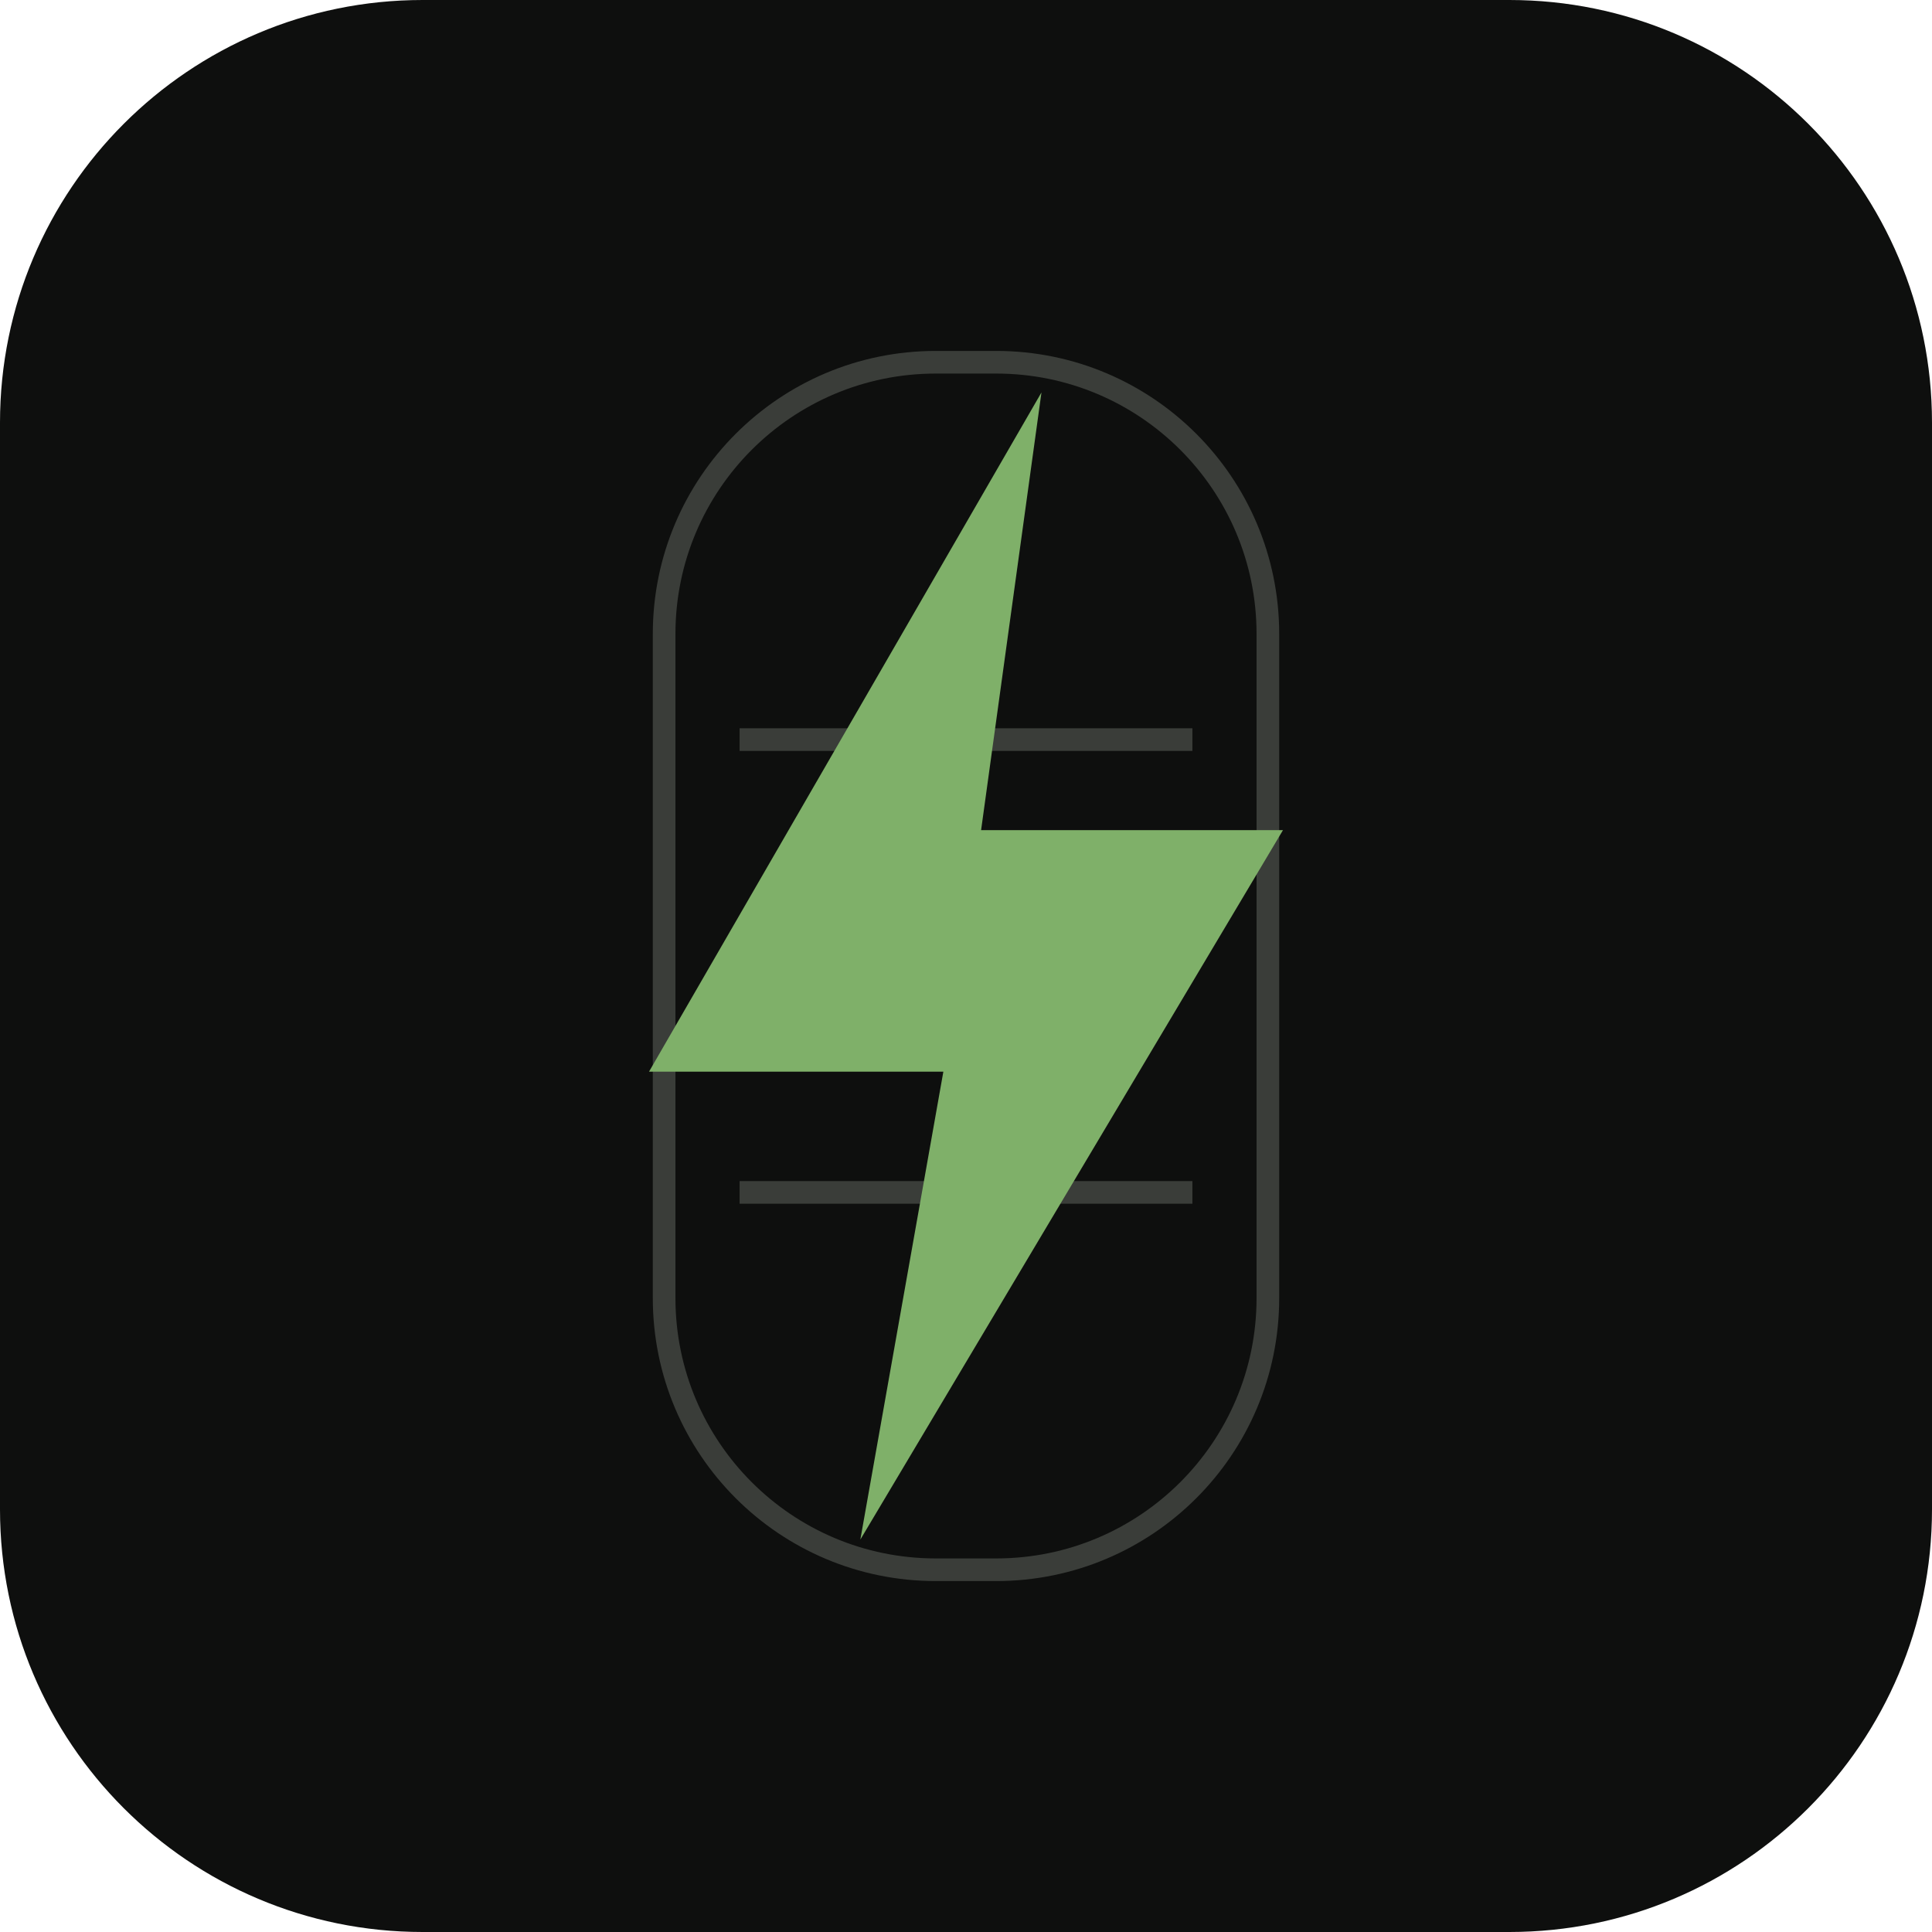
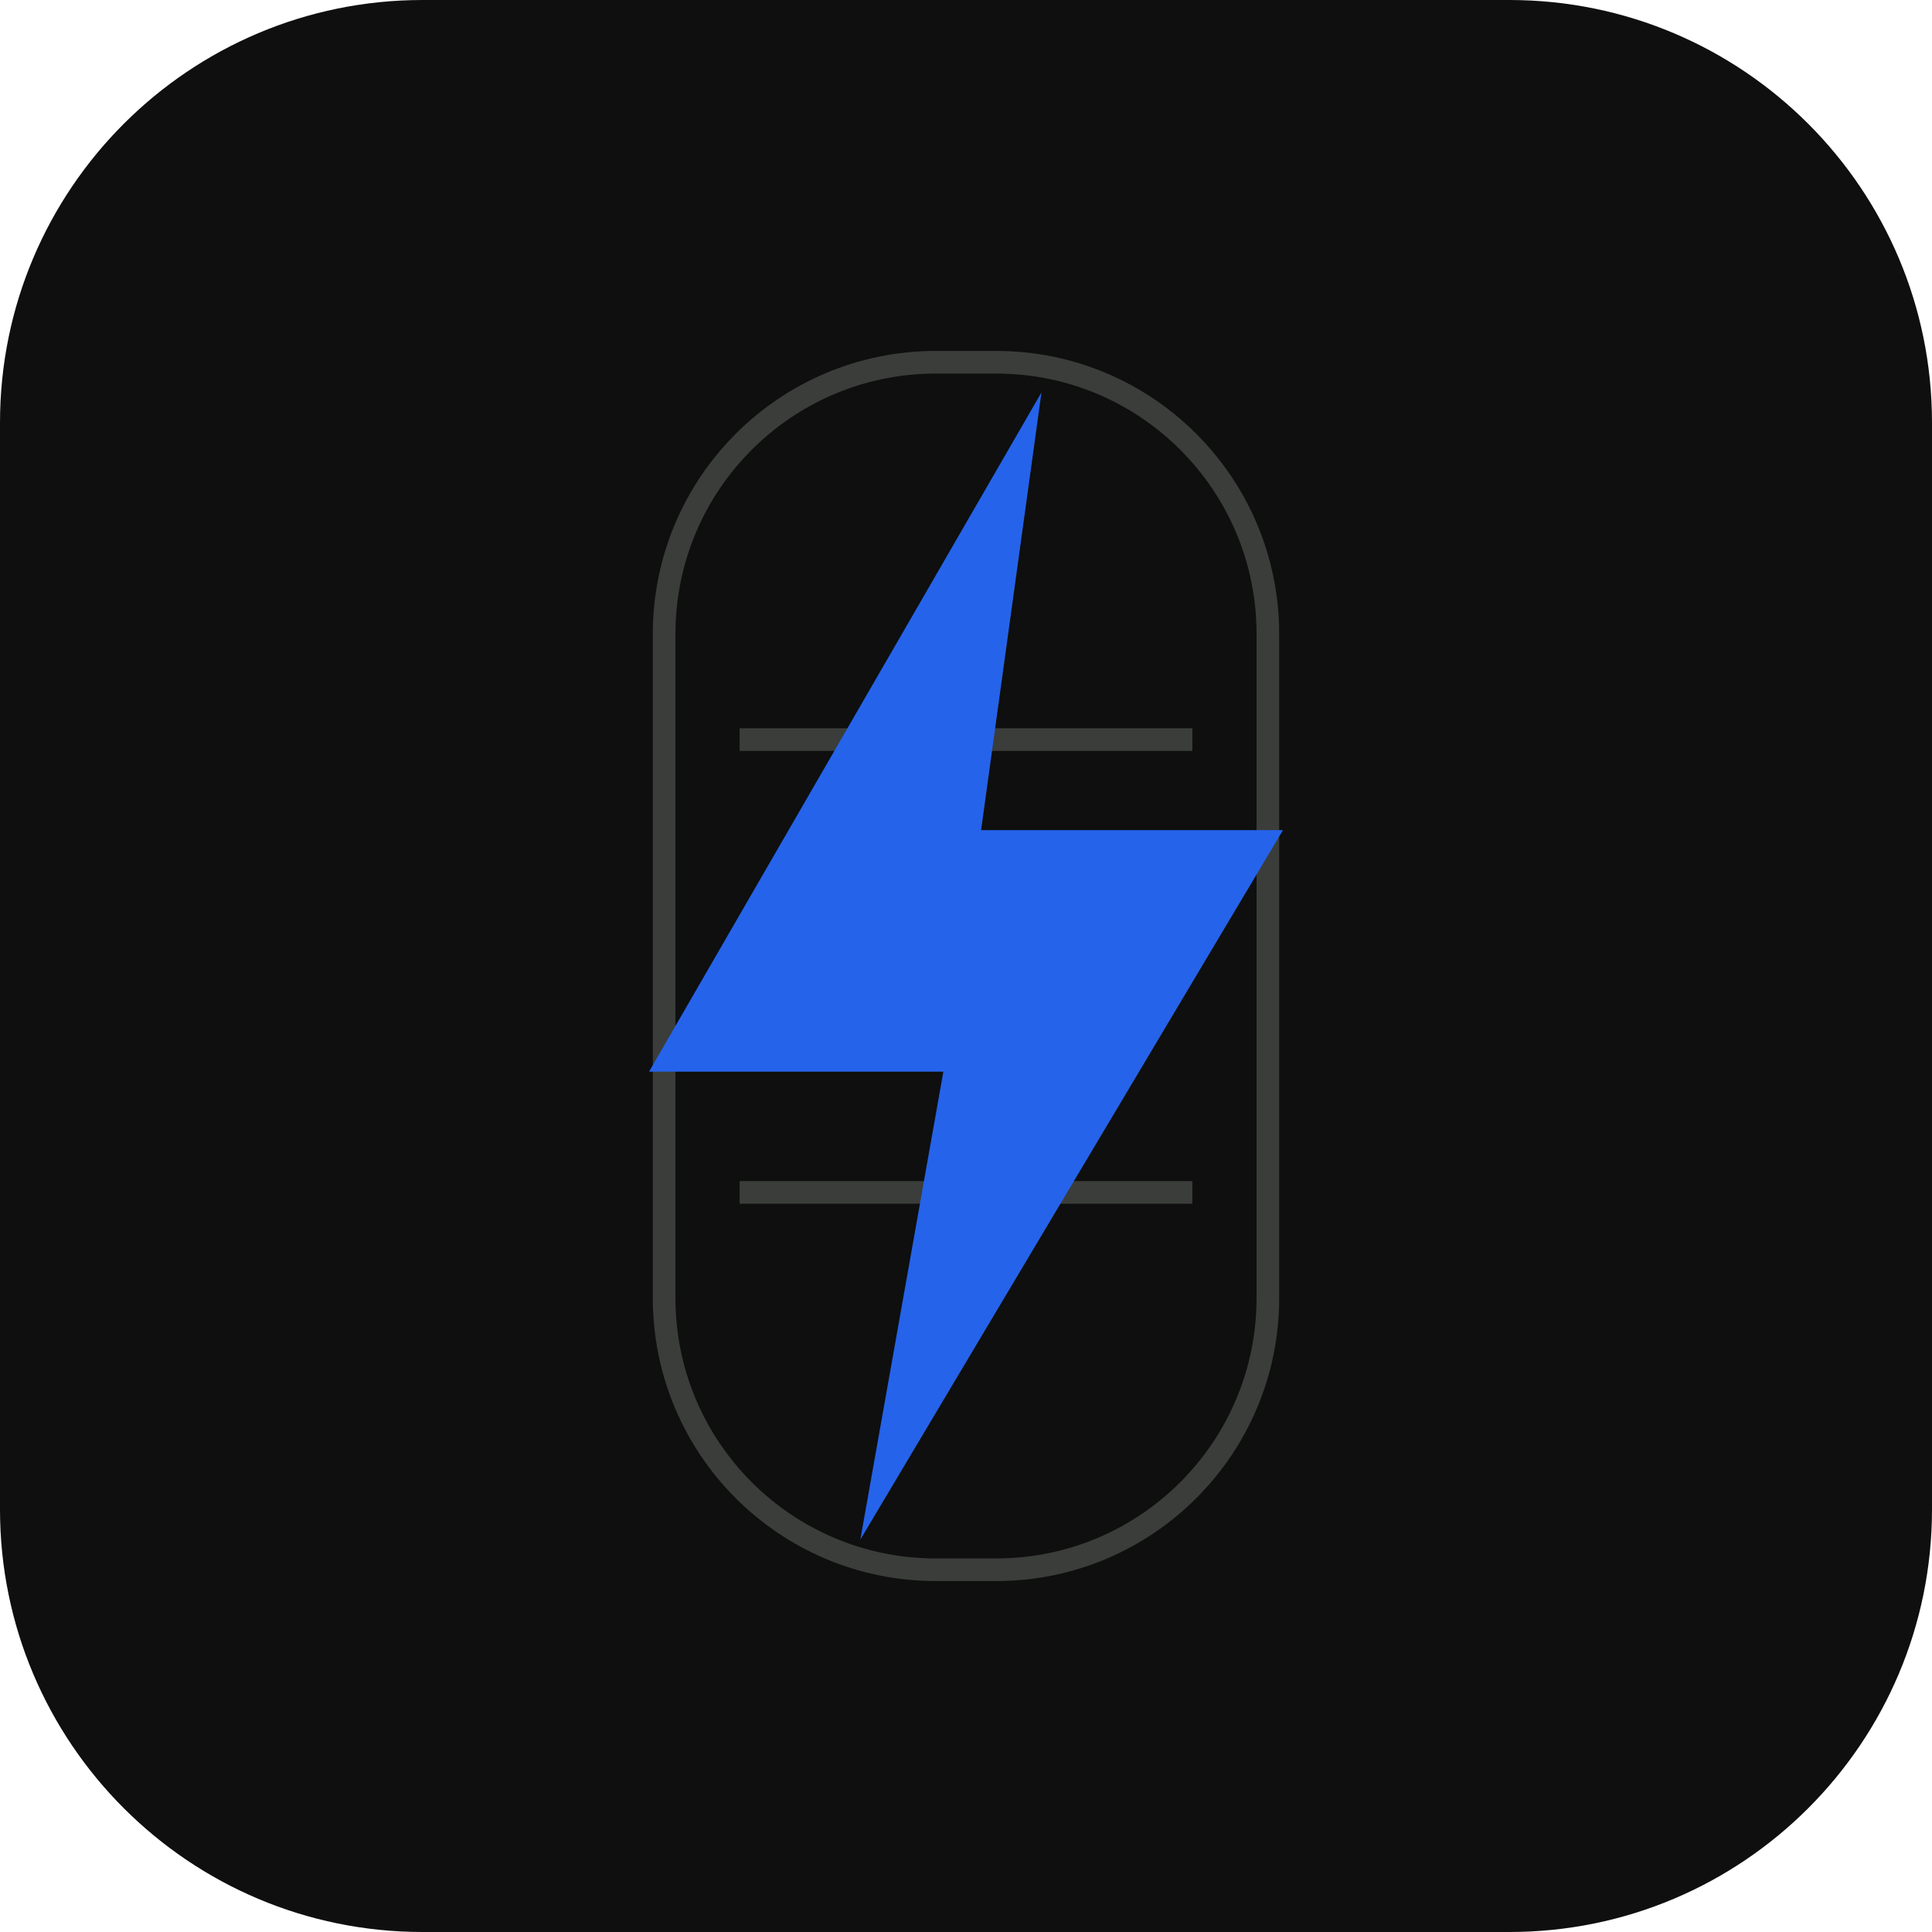
<svg xmlns="http://www.w3.org/2000/svg" viewBox="0 0 512 512">
  <rect width="512" height="512" rx="112" fill="#0e0f0e" />
  <g fill="none" stroke="#3a3d39" stroke-width="6">
    <rect x="176" y="96" width="160" height="320" rx="72" />
    <path d="M196 196h120M196 316h120" />
  </g>
-   <path d="M276 104 172 284h78l-22 124 112-188h-80z" fill="#7fb069" />
+   <path d="M276 104 172 284h78l-22 124 112-188h-80z" fill="#2563eb" />
</svg>
